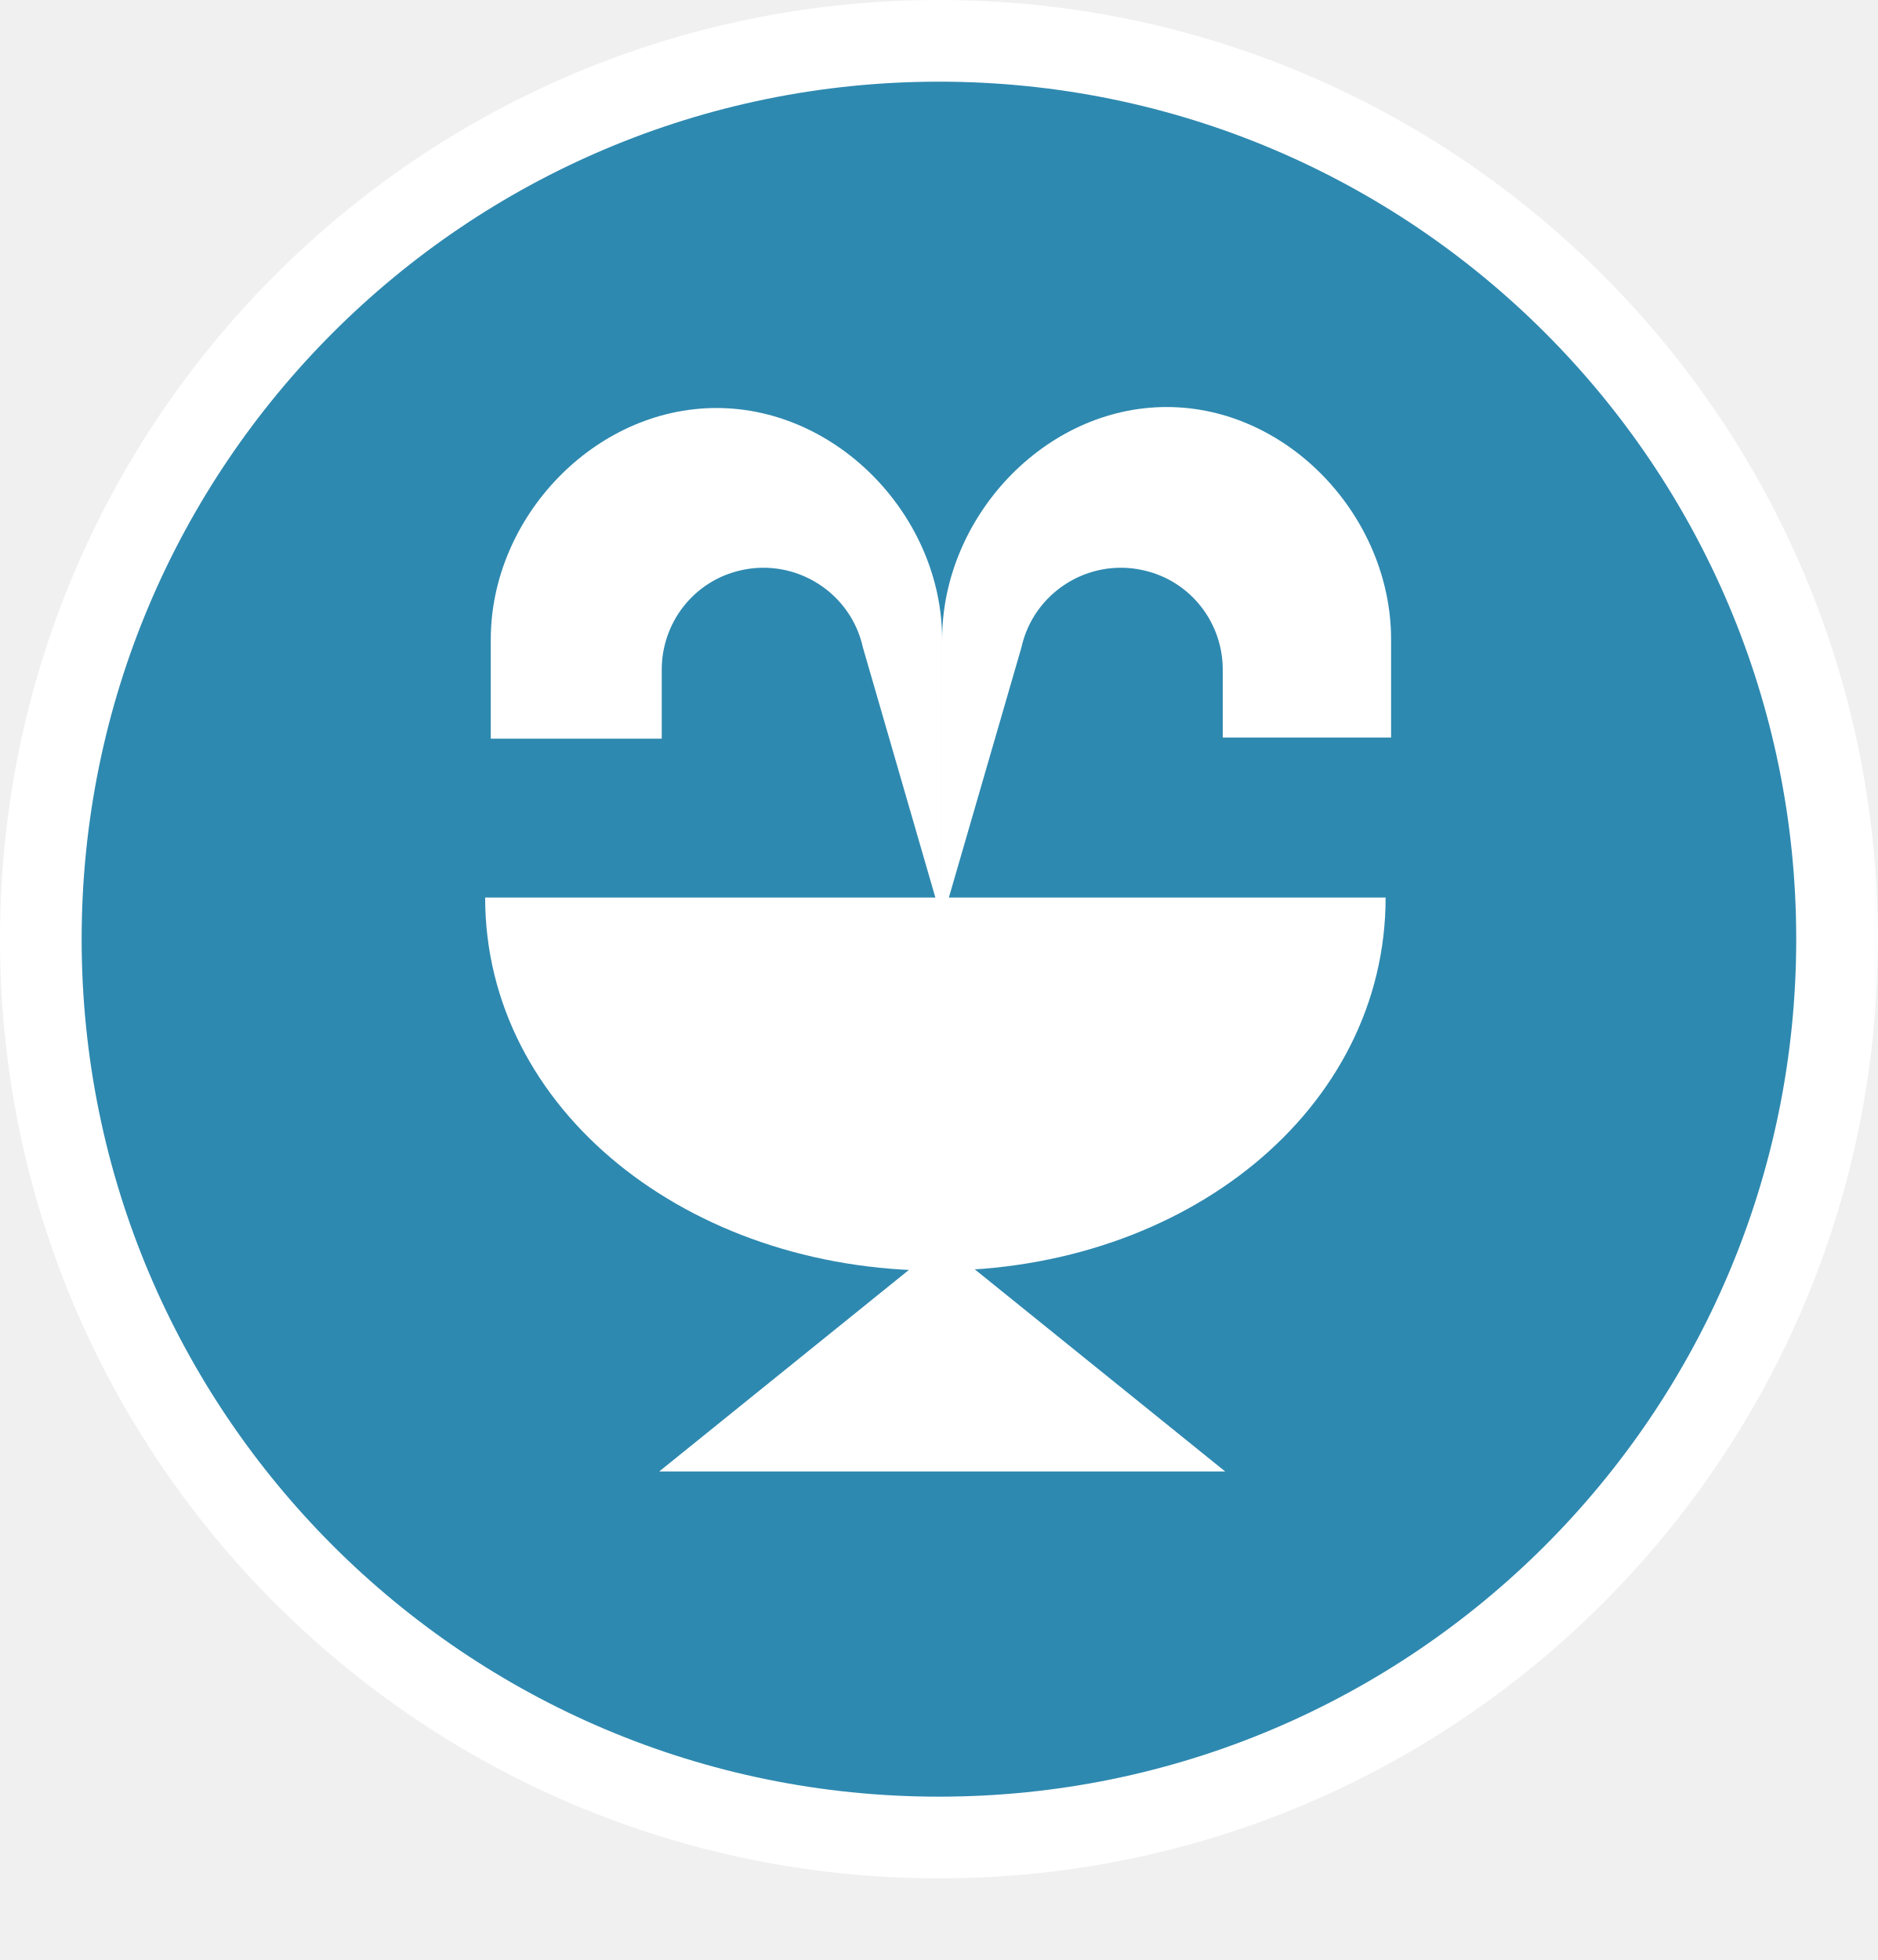
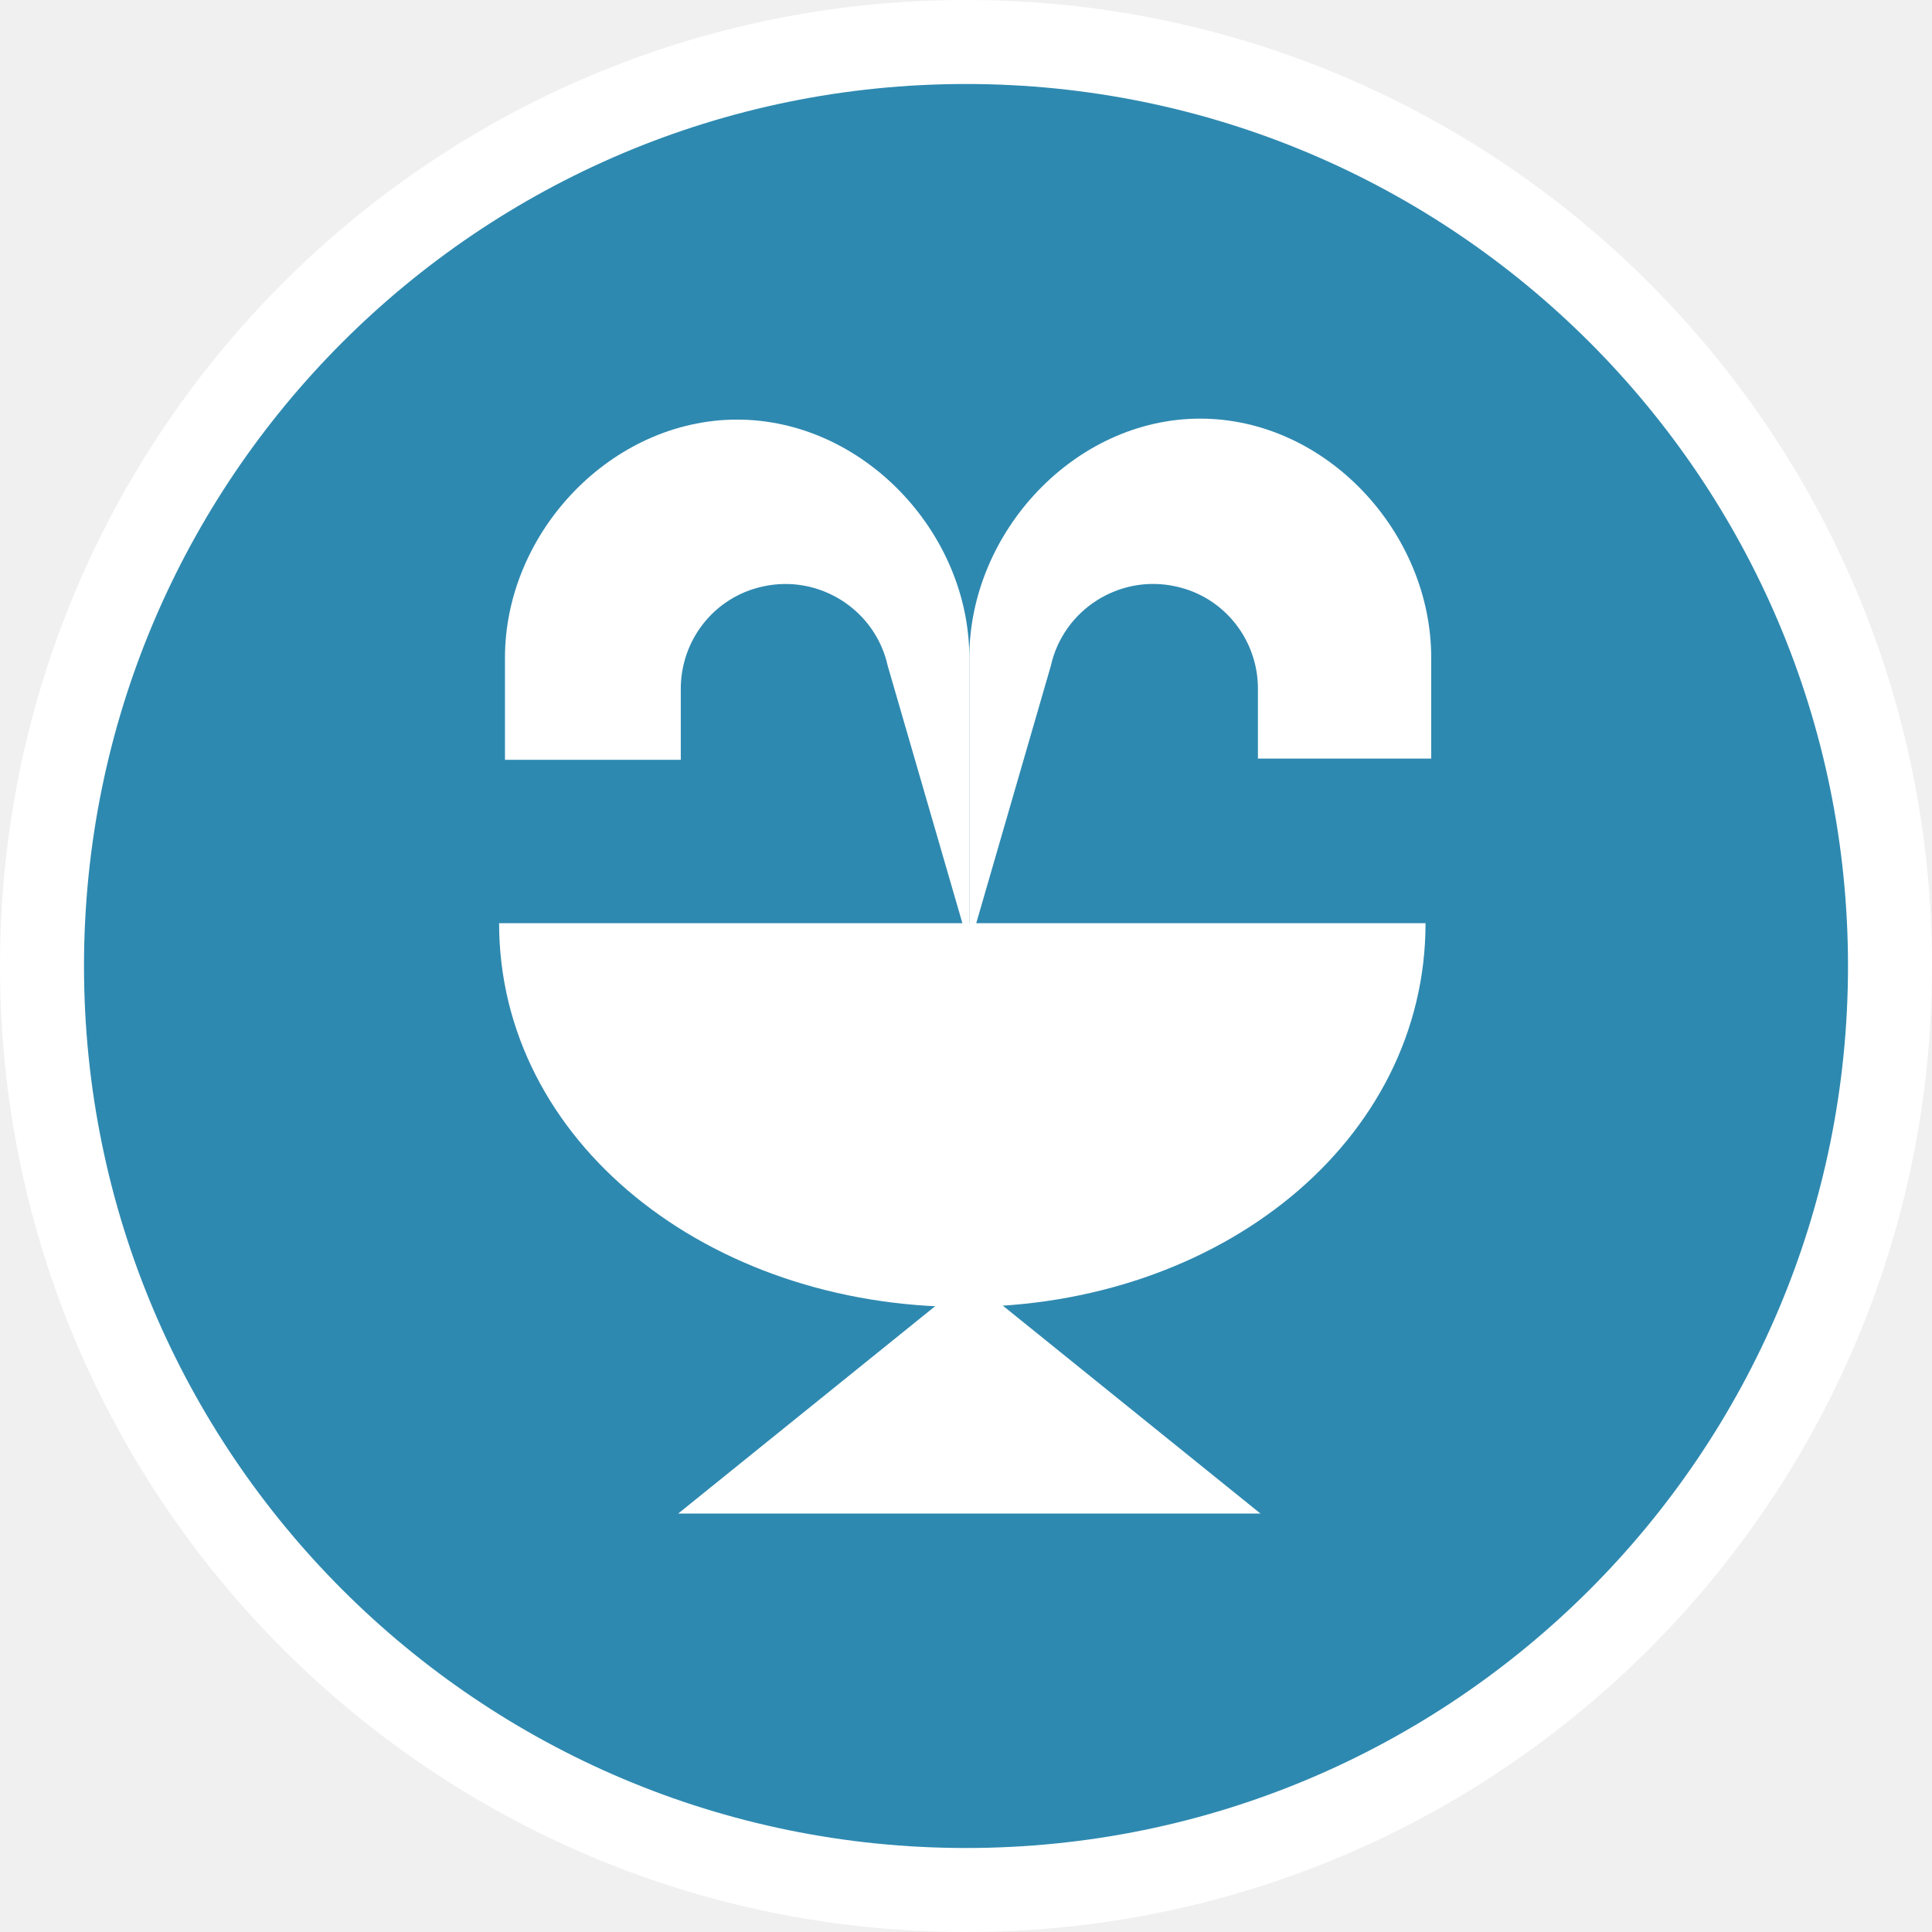
- <svg xmlns="http://www.w3.org/2000/svg" width="23px" height="24px" viewBox="0 0 23 24" version="1.1">
+ <svg xmlns="http://www.w3.org/2000/svg" width="23px" height="23px" viewBox="0 0 23 23" version="1.1">
  <defs />
  <g id="POI" stroke="none" stroke-width="1" fill="none" fill-rule="evenodd">
    <g id="fountain-m">
      <ellipse id="Oval-1-Copy-41" fill="#FFFFFF" cx="11.5" cy="11.5" rx="11.5" ry="11.5" />
      <ellipse id="Oval-1-Copy-40" fill="#2E89B0" cx="11.5" cy="11.5" rx="10.5" ry="10.5" />
-       <g id="Group-Copy-3" transform="translate(11.5, 11.5) rotate(-180) translate(-11.5, -11.5) translate(5, 4)" fill="#FFFFFF">
-         <path d="M0.962,11.17 L0.962,9.969 L3.024,9.969 L3.024,10.803 C3.024,11.374 3.417,11.891 4.001,12.018 C4.672,12.168 5.342,11.743 5.49,11.071 L6.433,7.821 L6.461,7.821 L6.461,11.17 C6.461,12.665 5.205,14.016 3.711,14.016 C2.216,14.016 0.962,12.665 0.962,11.17 Z" id="Shape" />
-         <path d="M10.016,10.801 L9.895,10.801 L9.895,9.955 L11.989,9.955 L11.989,11.17 C11.989,12.665 10.718,14.004 9.225,14.004 C7.731,14.004 6.461,12.665 6.461,11.17 L6.461,7.821 L6.489,7.821 L7.431,11.071 C7.579,11.743 8.249,12.168 8.921,12.018 C9.504,11.889 9.895,11.374 9.895,10.801 L10.016,10.801 Z" id="Shape" />
-         <path d="M6.523,3.441 C3.478,3.441 1.029,5.412 1.029,8.01 L12.058,8.01 C12.058,5.412 9.573,3.441 6.523,3.441 Z" id="Shape" />
-         <path d="M2.994,0.982 L6.46,3.779 L9.926,0.982 L2.994,0.982 Z" id="Shape" />
-       </g>
+       <path d="M11.539,8.332 L11.539,7.132 L13.602,7.132 L13.602,7.966 C13.602,8.537 13.995,9.054 14.578,9.181 C15.25,9.331 15.919,8.906 16.068,8.234 L17.01,4.984 L17.038,4.984 L17.038,8.332 C17.038,9.828 15.782,11.179 14.289,11.179 C12.793,11.179 11.539,9.828 11.539,8.332 Z" id="Shape" fill="#FFFFFF" transform="translate(14.28867, 8.081372) rotate(-180) translate(-14.28867, -8.081372) " />
+       <path d="M9.566,7.975 L9.446,7.975 L9.446,7.129 L11.539,7.129 L11.539,8.344 C11.539,9.84 10.269,11.179 8.775,11.179 C7.282,11.179 6.011,9.84 6.011,8.344 L6.011,4.996 L6.039,4.996 L6.982,8.246 C7.13,8.917 7.8,9.342 8.471,9.192 C9.055,9.064 9.446,8.548 9.446,7.975 L9.566,7.975 Z" id="Shape" fill="#FFFFFF" transform="translate(8.775295, 8.08713) rotate(-180) translate(-8.775295, -8.08713) " />
+       <path d="M11.436,10.99 C8.391,10.99 5.942,12.961 5.942,15.559 L16.971,15.559 C16.971,12.961 14.486,10.99 11.436,10.99 Z" id="Shape" fill="#FFFFFF" transform="translate(11.45634, 13.27452) rotate(-180) translate(-11.45634, -13.27452) " />
+       <path d="M8.074,15.221 L11.54,18.018 L15.006,15.221 L8.074,15.221 Z" id="Shape" fill="#FFFFFF" transform="translate(11.53978, 16.61981) rotate(-180) translate(-11.53978, -16.61981) " />
    </g>
  </g>
</svg>
